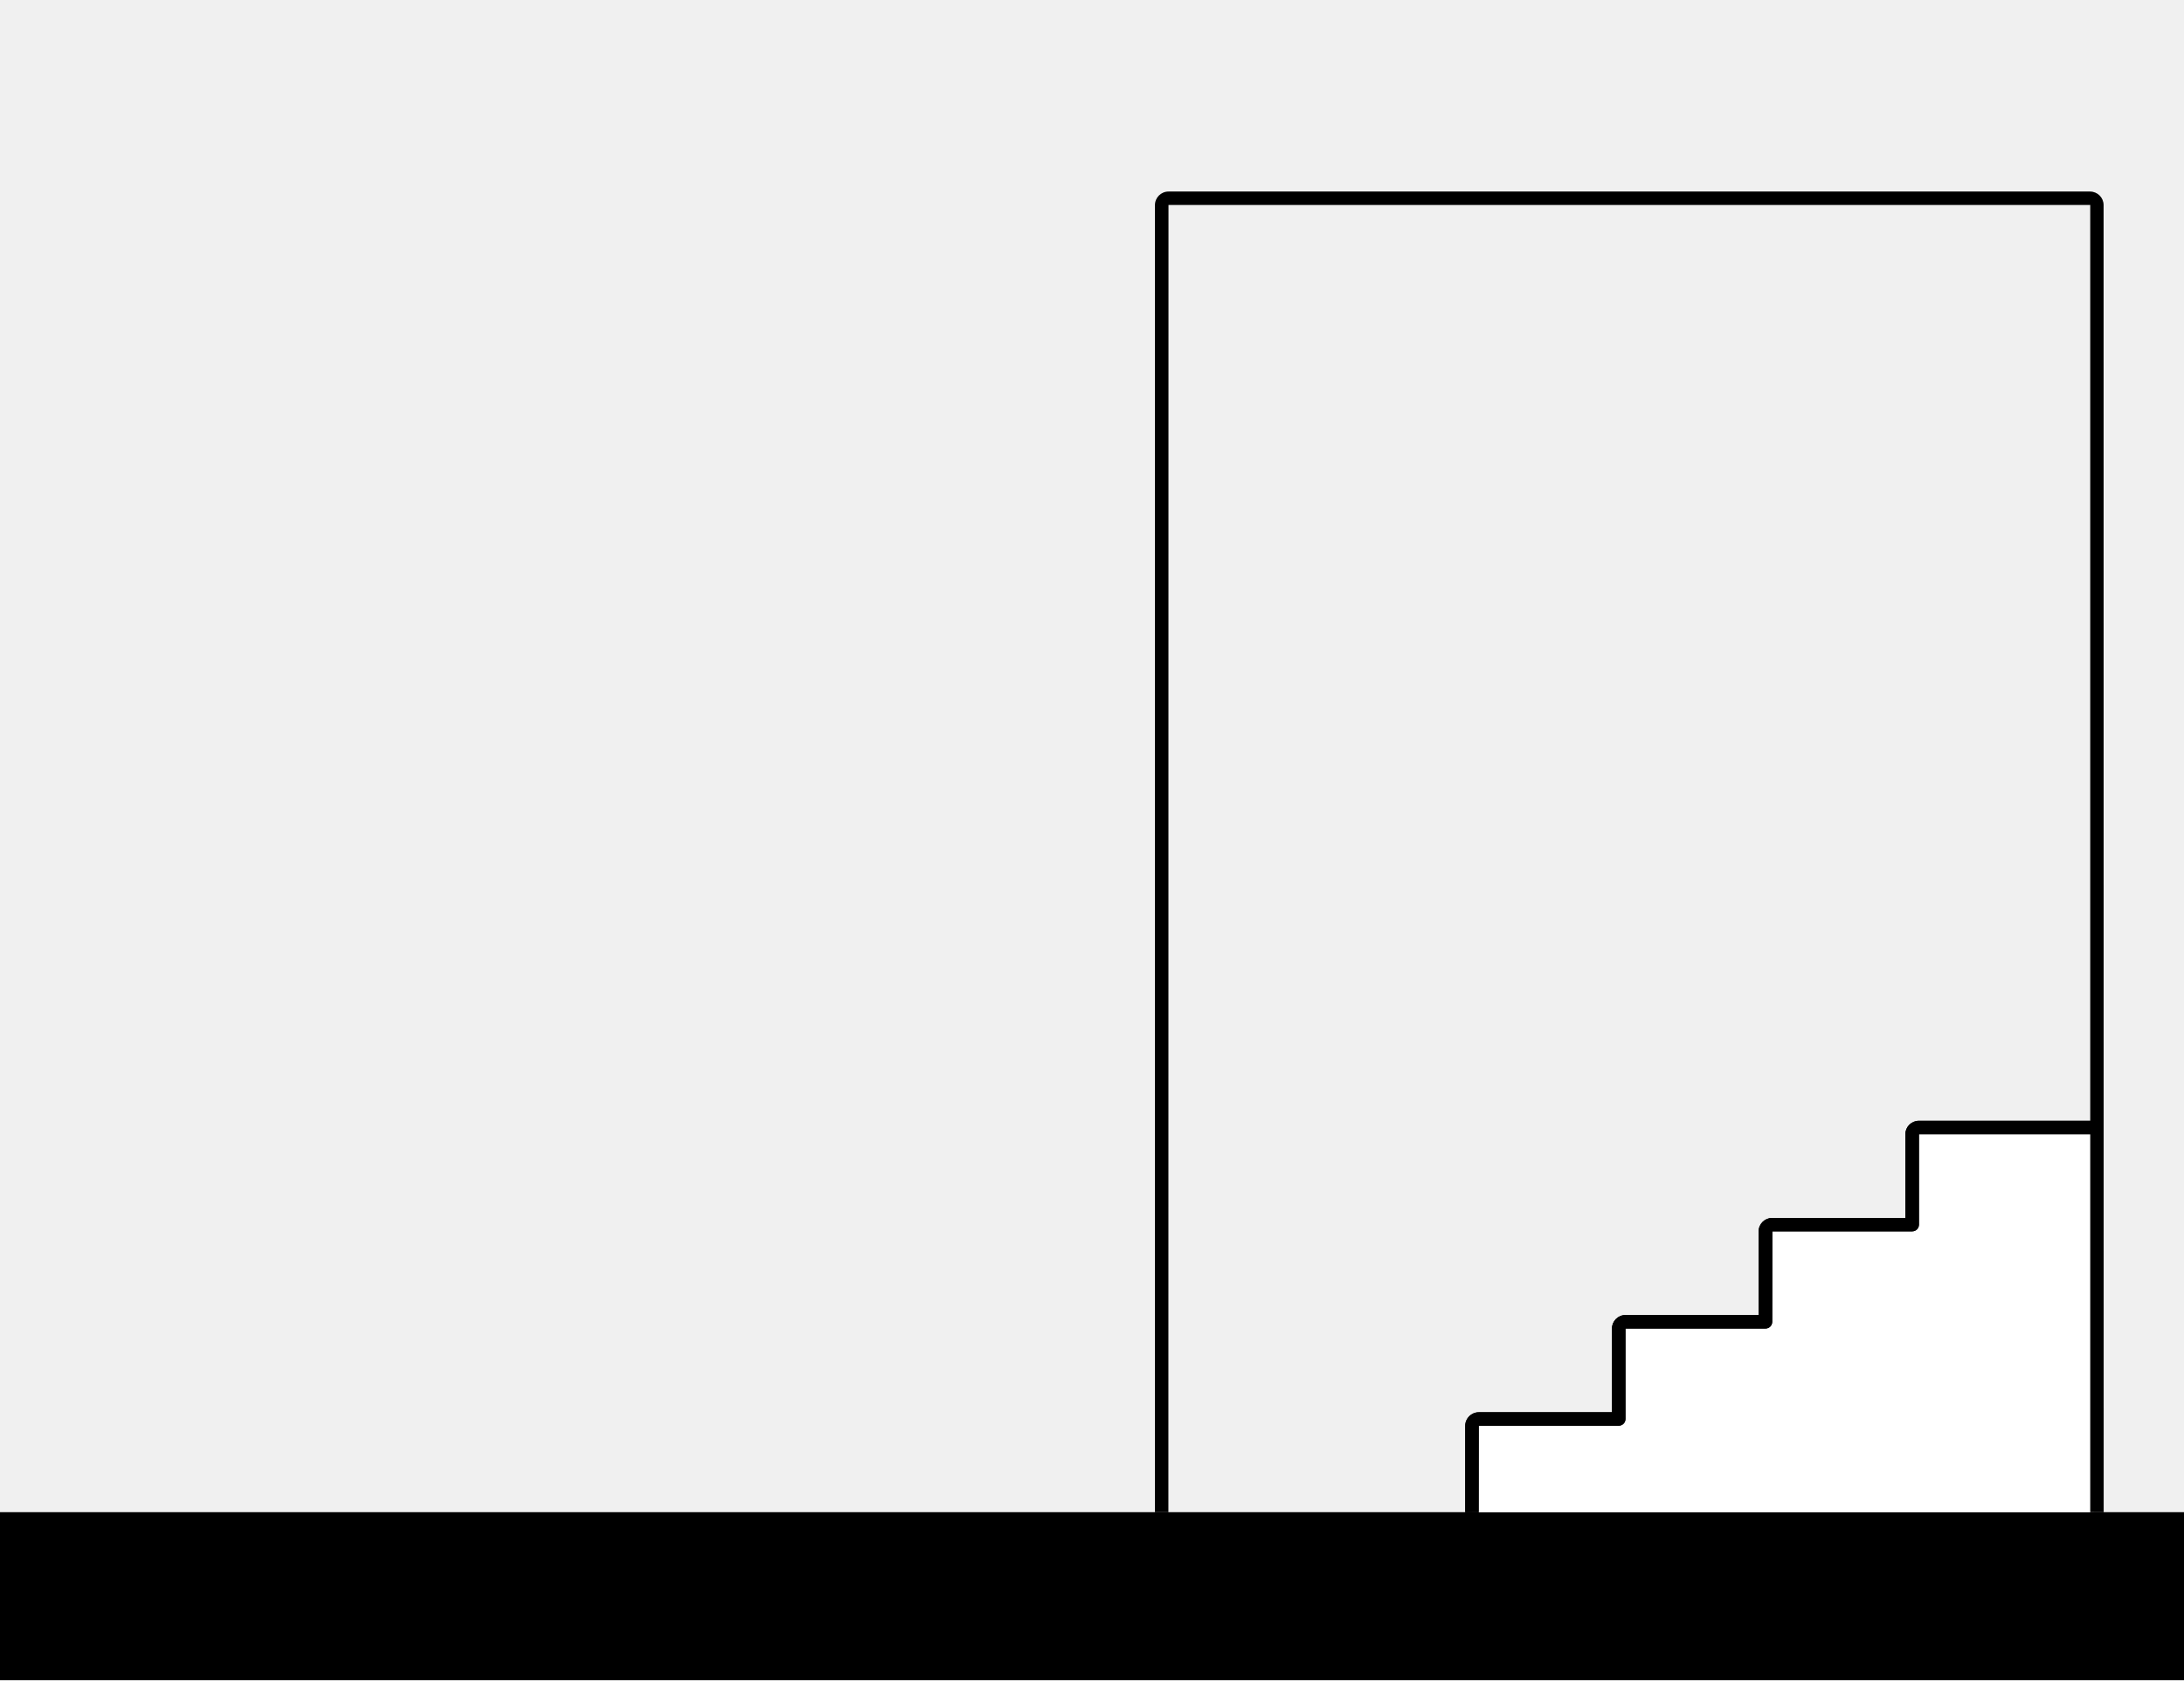
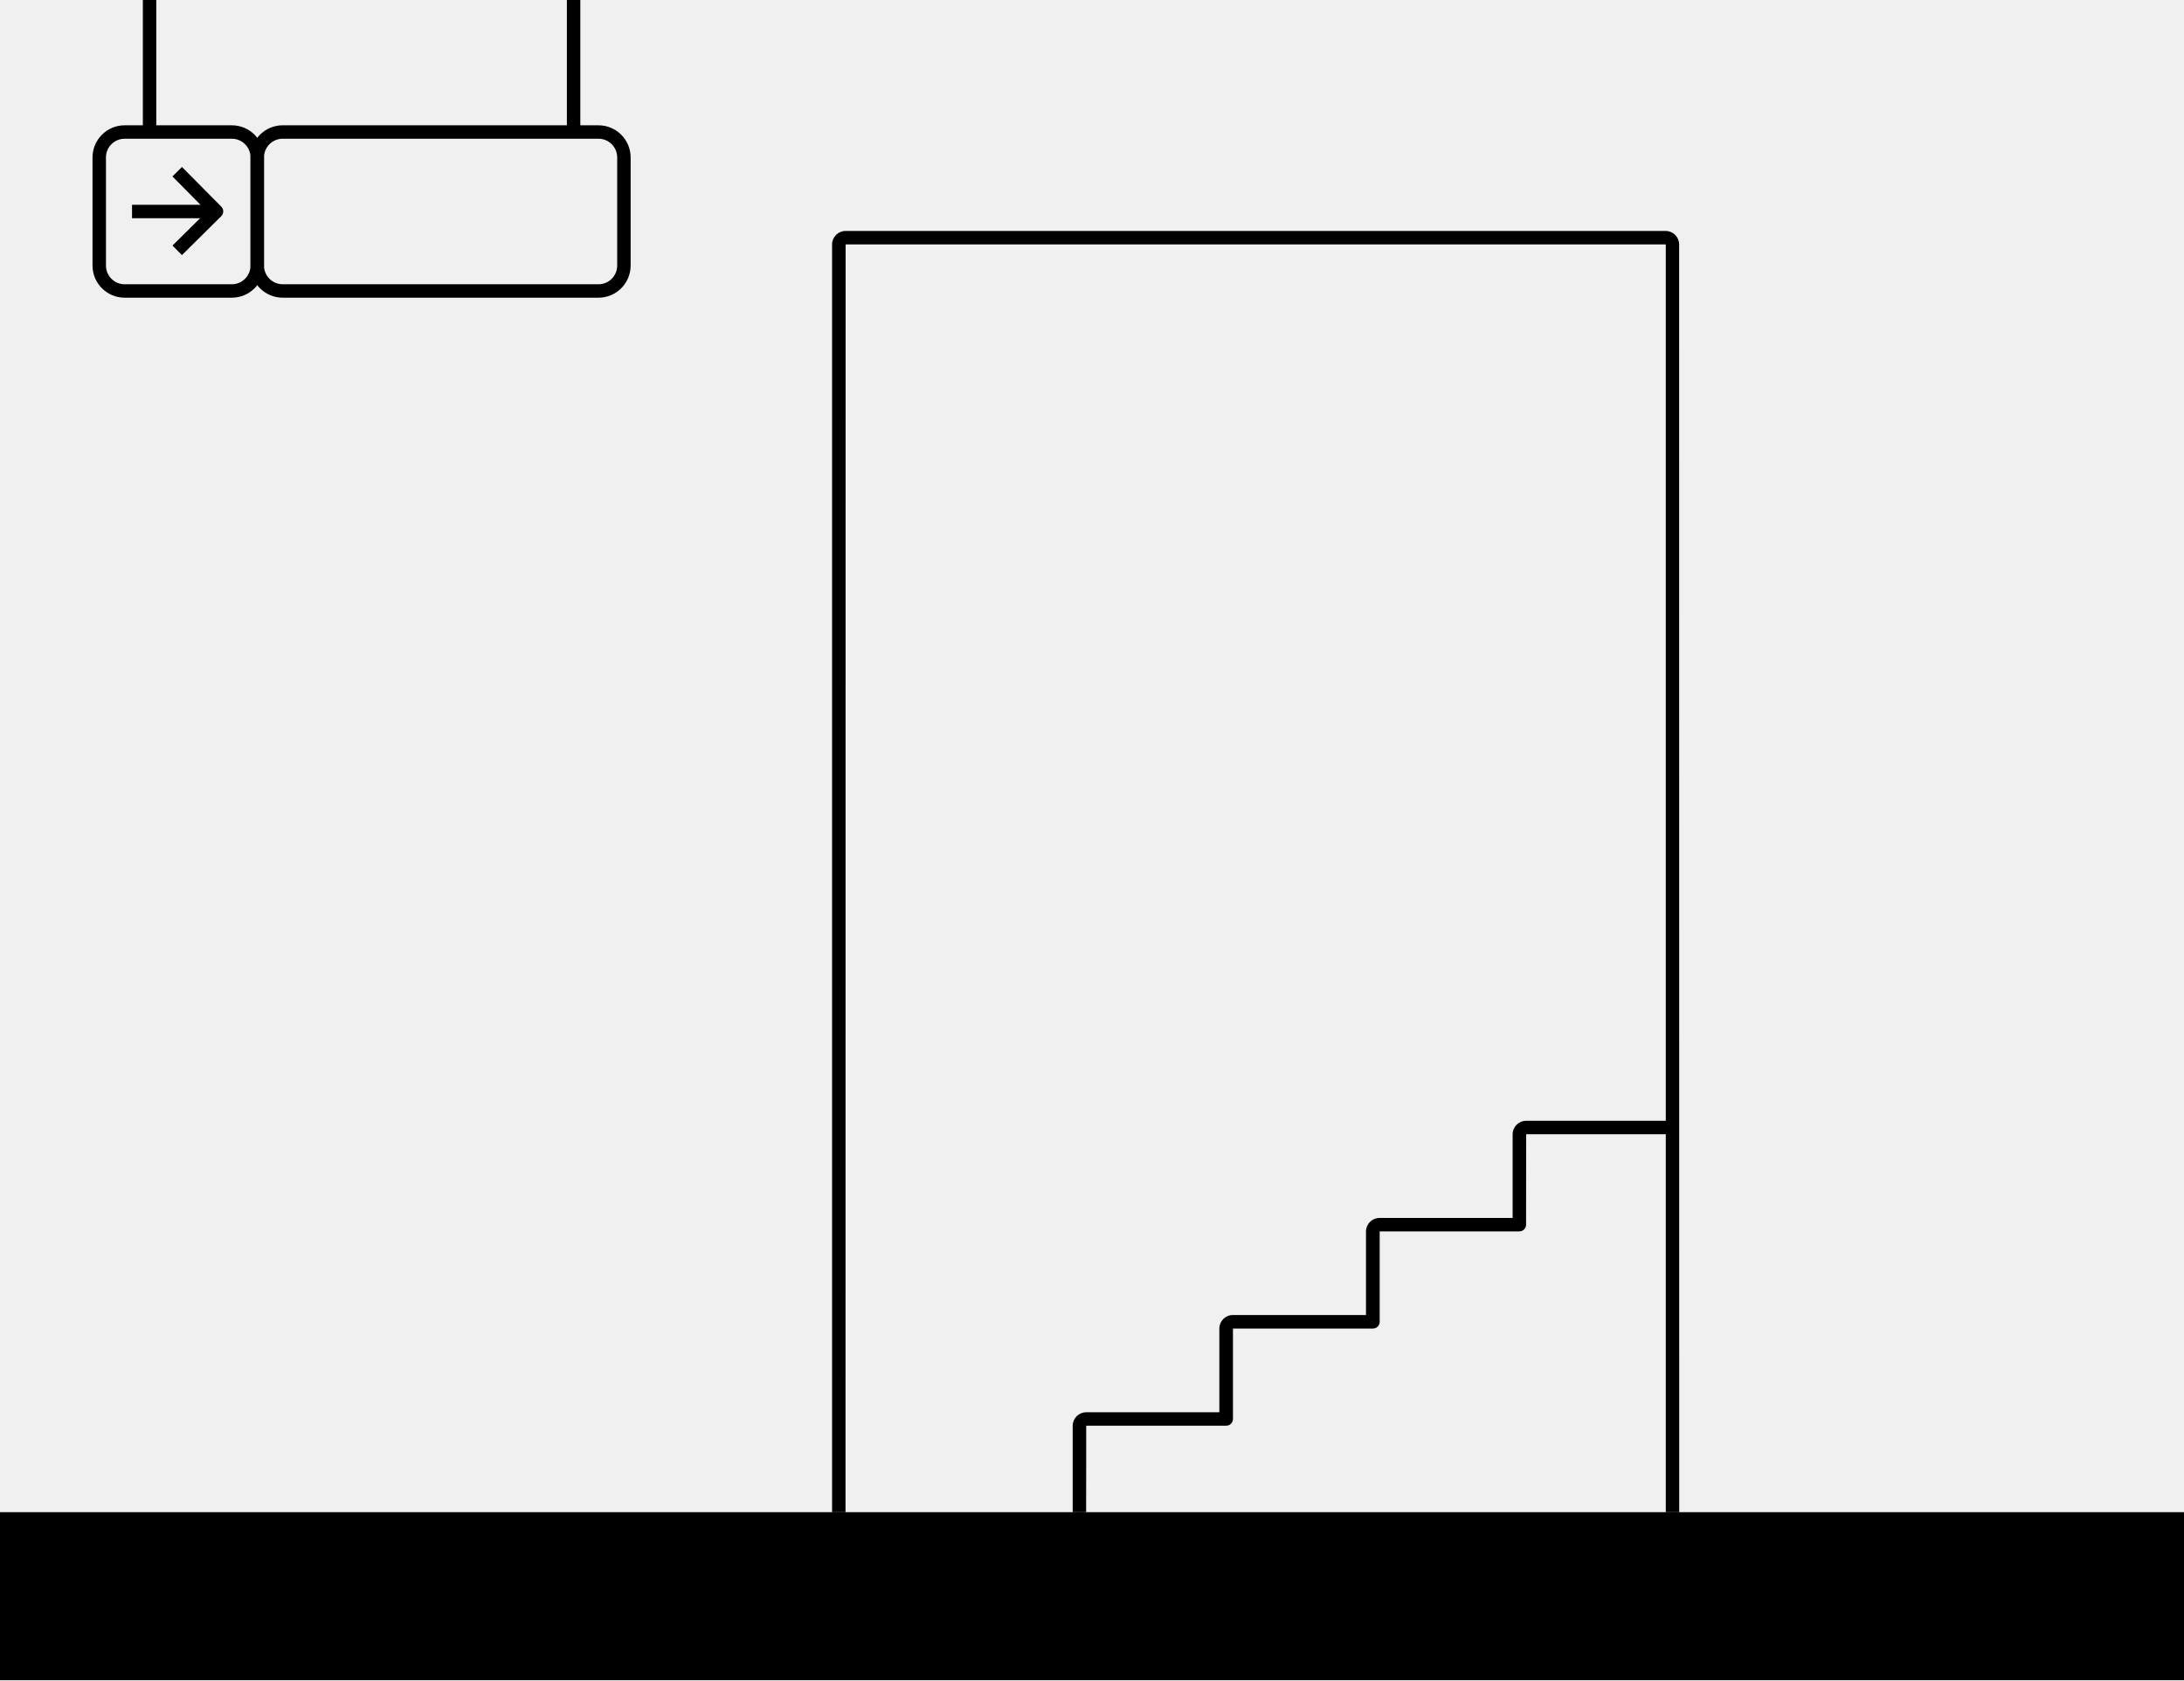
<svg xmlns="http://www.w3.org/2000/svg" id="Capa_1" data-name="Capa 1" viewBox="0 0 1300 1000">
-   <defs>
-     <style>.cls-1{fill:#fff;}</style>
-   </defs>
  <rect y="900" width="1300" height="100" />
-   <path class="cls-1" d="M1246.41,671V900H876.16V848.54a4.05,4.05,0,0,1,4.05-4H963.5V790.71a4.05,4.05,0,0,1,4-4.05h83.29V732.88a4.05,4.05,0,0,1,4.05-4h83.29V675.05a4.05,4.05,0,0,1,4-4Z" />
-   <path d="M880.16,900h-8V848.54a8.06,8.06,0,0,1,8.05-8H959.5V790.71a8.06,8.06,0,0,1,8-8.05h79.29V732.88a8.06,8.06,0,0,1,8.05-8h79.29V675.05a8.06,8.06,0,0,1,8-8h104.18v8H1142.23l0,53.83a4,4,0,0,1-4,4h-83.29l-.05,53.83a4,4,0,0,1-4,4H967.55l0,53.83a4,4,0,0,1-4,4H880.21Z" />
-   <path d="M880.16,900h-8V848.54a8.06,8.06,0,0,1,8.05-8H959.5V790.71a8.06,8.06,0,0,1,8-8.05h79.29V732.88a8.06,8.06,0,0,1,8.05-8h79.29V675.05a8.06,8.06,0,0,1,8-8h104.18v8H1142.23l0,53.83a4,4,0,0,1-4,4h-83.29l-.05,53.83a4,4,0,0,1-4,4H967.55l0,53.83a4,4,0,0,1-4,4H880.21Z" />
-   <path d="M1252.19,900h-8V122l-548.66,0L695.47,900h-8V122a8.06,8.06,0,0,1,8.06-8h548.61a8.06,8.06,0,0,1,8,8Z" />
+   <path d="M646.51,900h-8V848.54a8.06,8.06,0,0,1,8-8h79.29V790.71a8.06,8.06,0,0,1,8-8.05h79.29V732.88a8.06,8.06,0,0,1,8-8h79.29V675.05a8.06,8.06,0,0,1,8.05-8h87v8h-87l-.05,53.83a4,4,0,0,1-4,4H821.24l0,53.83a4,4,0,0,1-4,4H733.9l0,53.83a4,4,0,0,1-4,4H646.56Z" />
+   <path d="M999.54,900h-8V145.45l-488.2,0L503.28,900h-8V145.45a8.07,8.07,0,0,1,8.06-8H991.49a8.06,8.06,0,0,1,8,8Z" />
+   <path d="M356.26,177.18h-188a19.14,19.14,0,0,1-19.12-19.12V93.69a19.15,19.15,0,0,1,19.12-19.12h188a19.15,19.15,0,0,1,19.12,19.12v64.37A19.14,19.14,0,0,1,356.26,177.18Zm-188-94.61a11.13,11.13,0,0,0-11.12,11.12v64.37a11.13,11.13,0,0,0,11.12,11.12h188a11.13,11.13,0,0,0,11.12-11.12V93.69a11.13,11.13,0,0,0-11.12-11.12Z" />
+   <path d="M138,177.18H74.19a19.14,19.14,0,0,1-19.12-19.12V93.69A19.15,19.15,0,0,1,74.19,74.57H138a19.15,19.15,0,0,1,19.12,19.12v64.37A19.14,19.14,0,0,1,138,177.18ZM74.19,82.57A11.13,11.13,0,0,0,63.07,93.69v64.37a11.13,11.13,0,0,0,11.12,11.12H138a11.13,11.13,0,0,0,11.12-11.12V93.69A11.13,11.13,0,0,0,138,82.57Z" />
+   <rect x="78.59" y="121.88" width="50.29" height="8" />
+   <path d="M108.29,151.83l-5.62-5.69,20.56-20.32L102.64,105l5.68-5.63L131.73,123a4,4,0,0,1,1.15,2.84,4,4,0,0,1-1.18,2.82Z" />
+   <rect x="85.03" width="8" height="78.57" />
+   <rect x="337.43" width="8" height="78.57" />
</svg>
